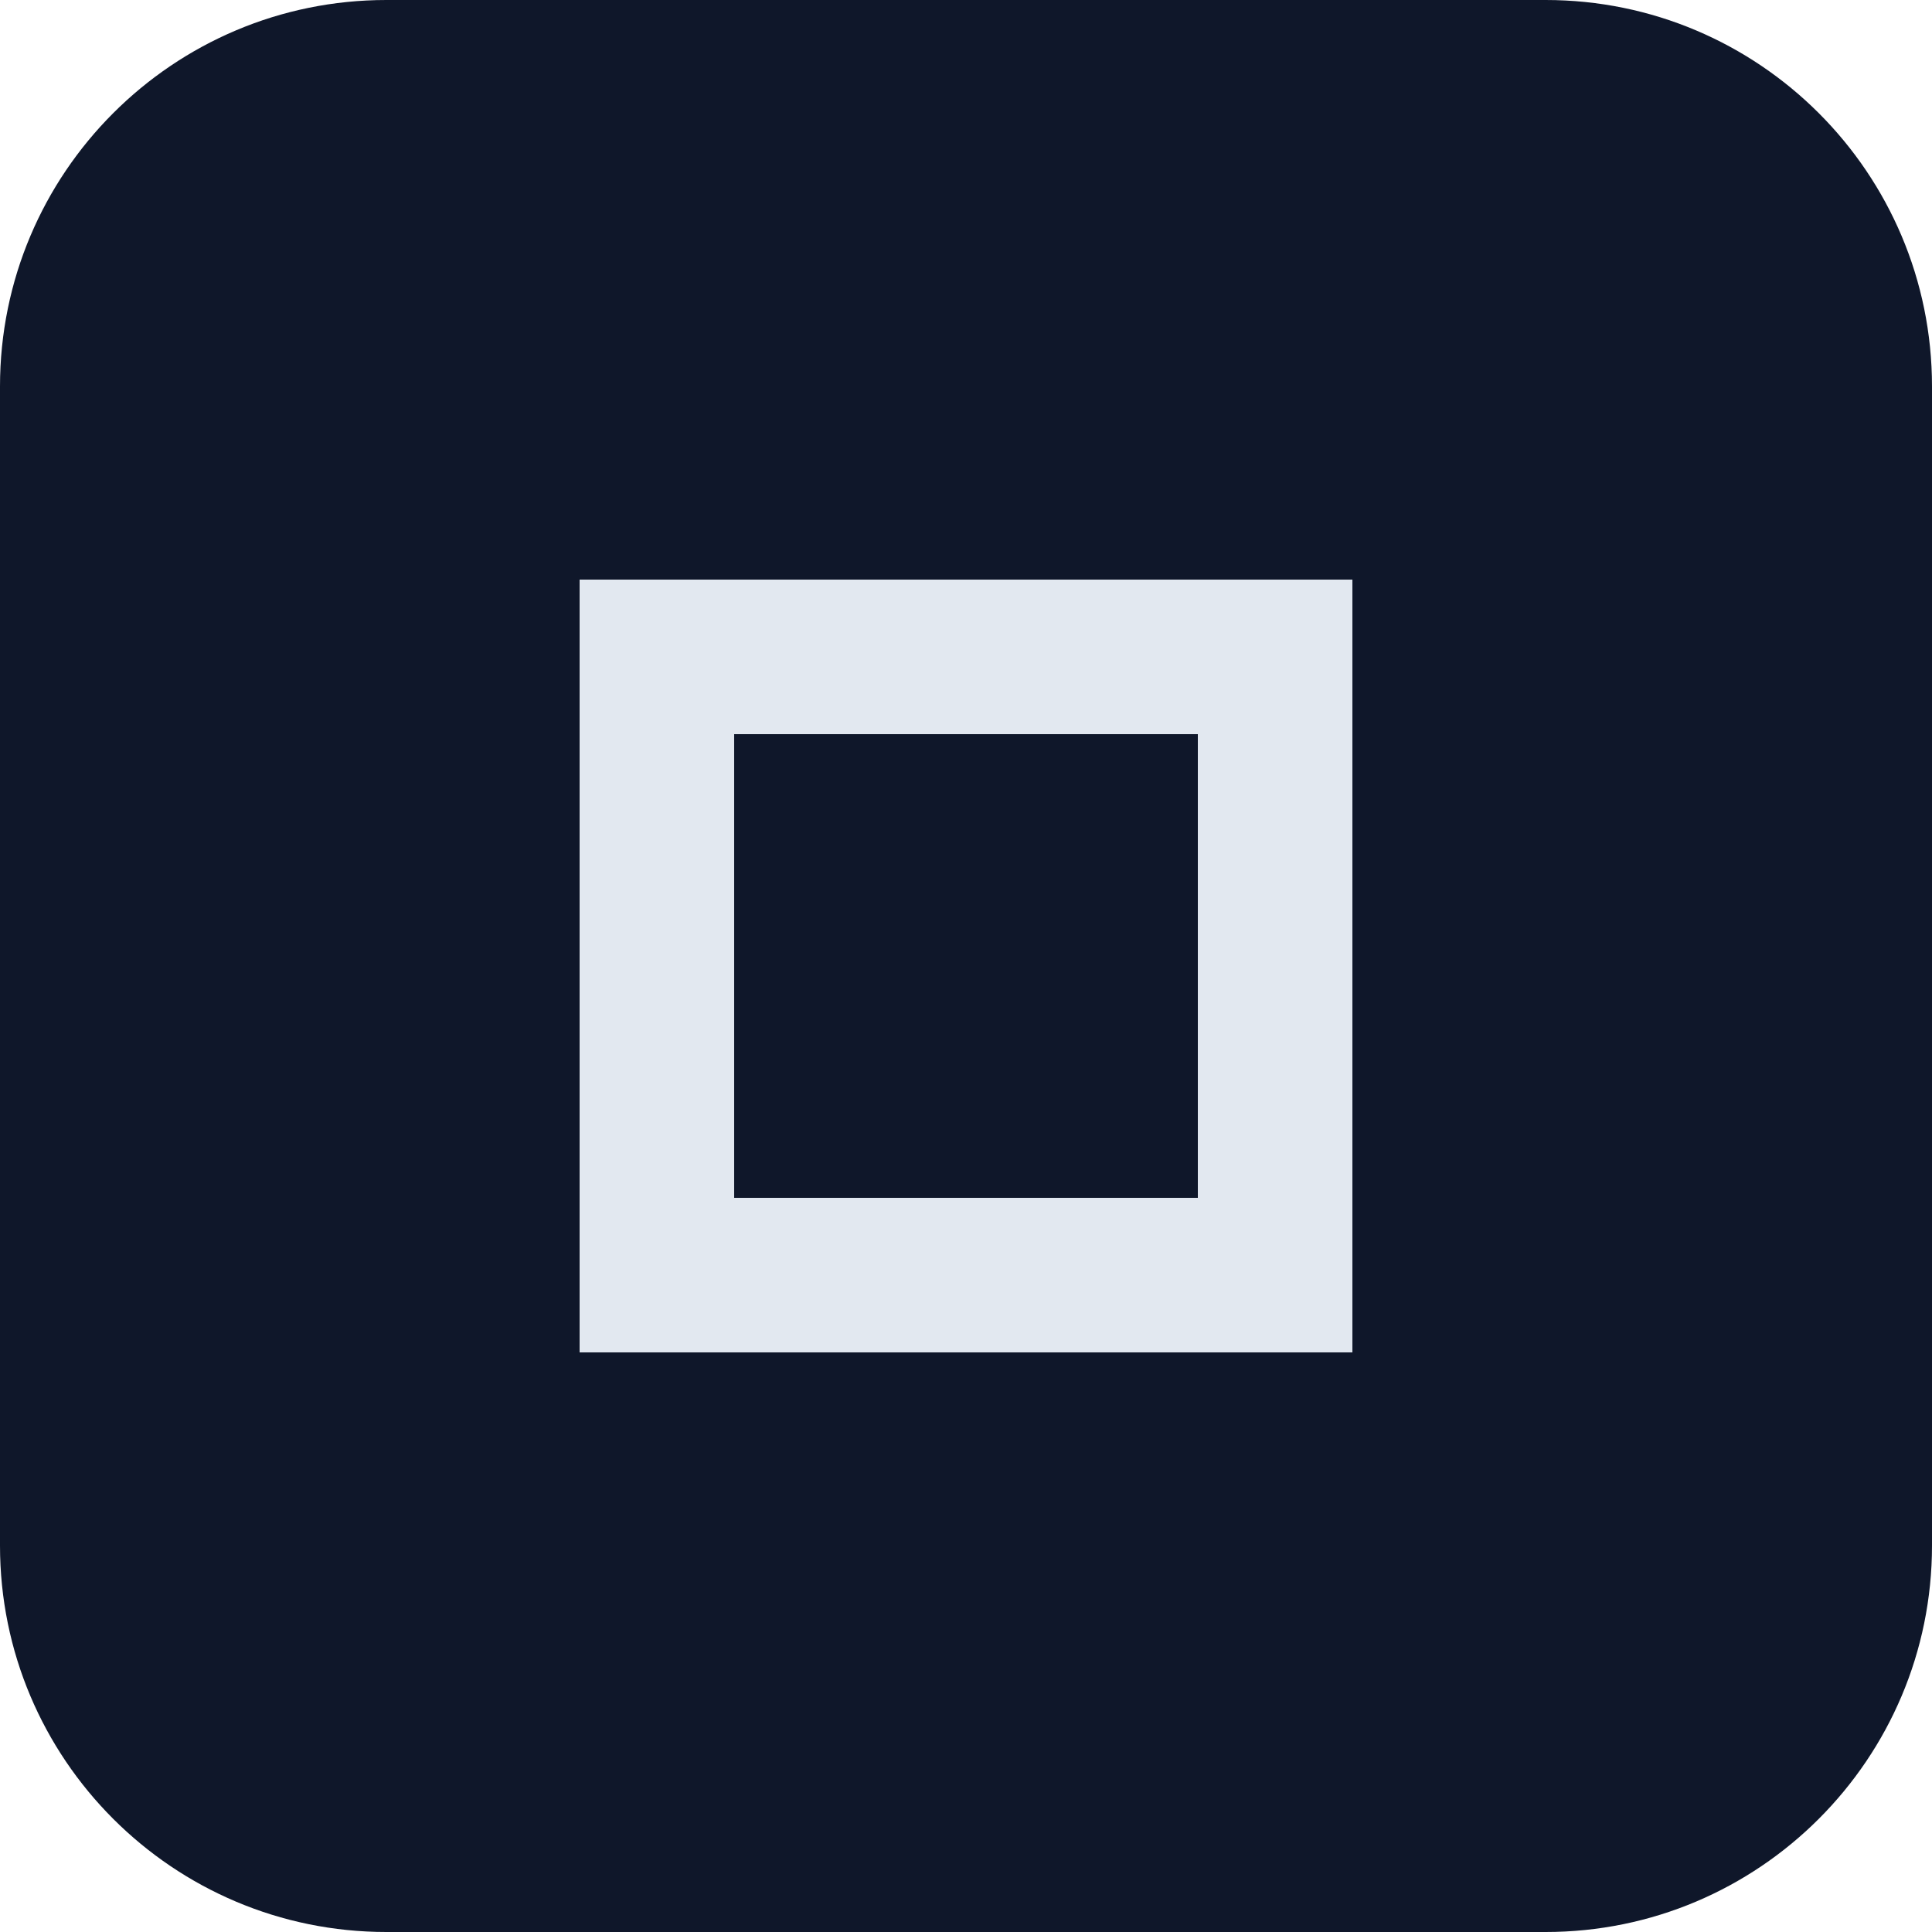
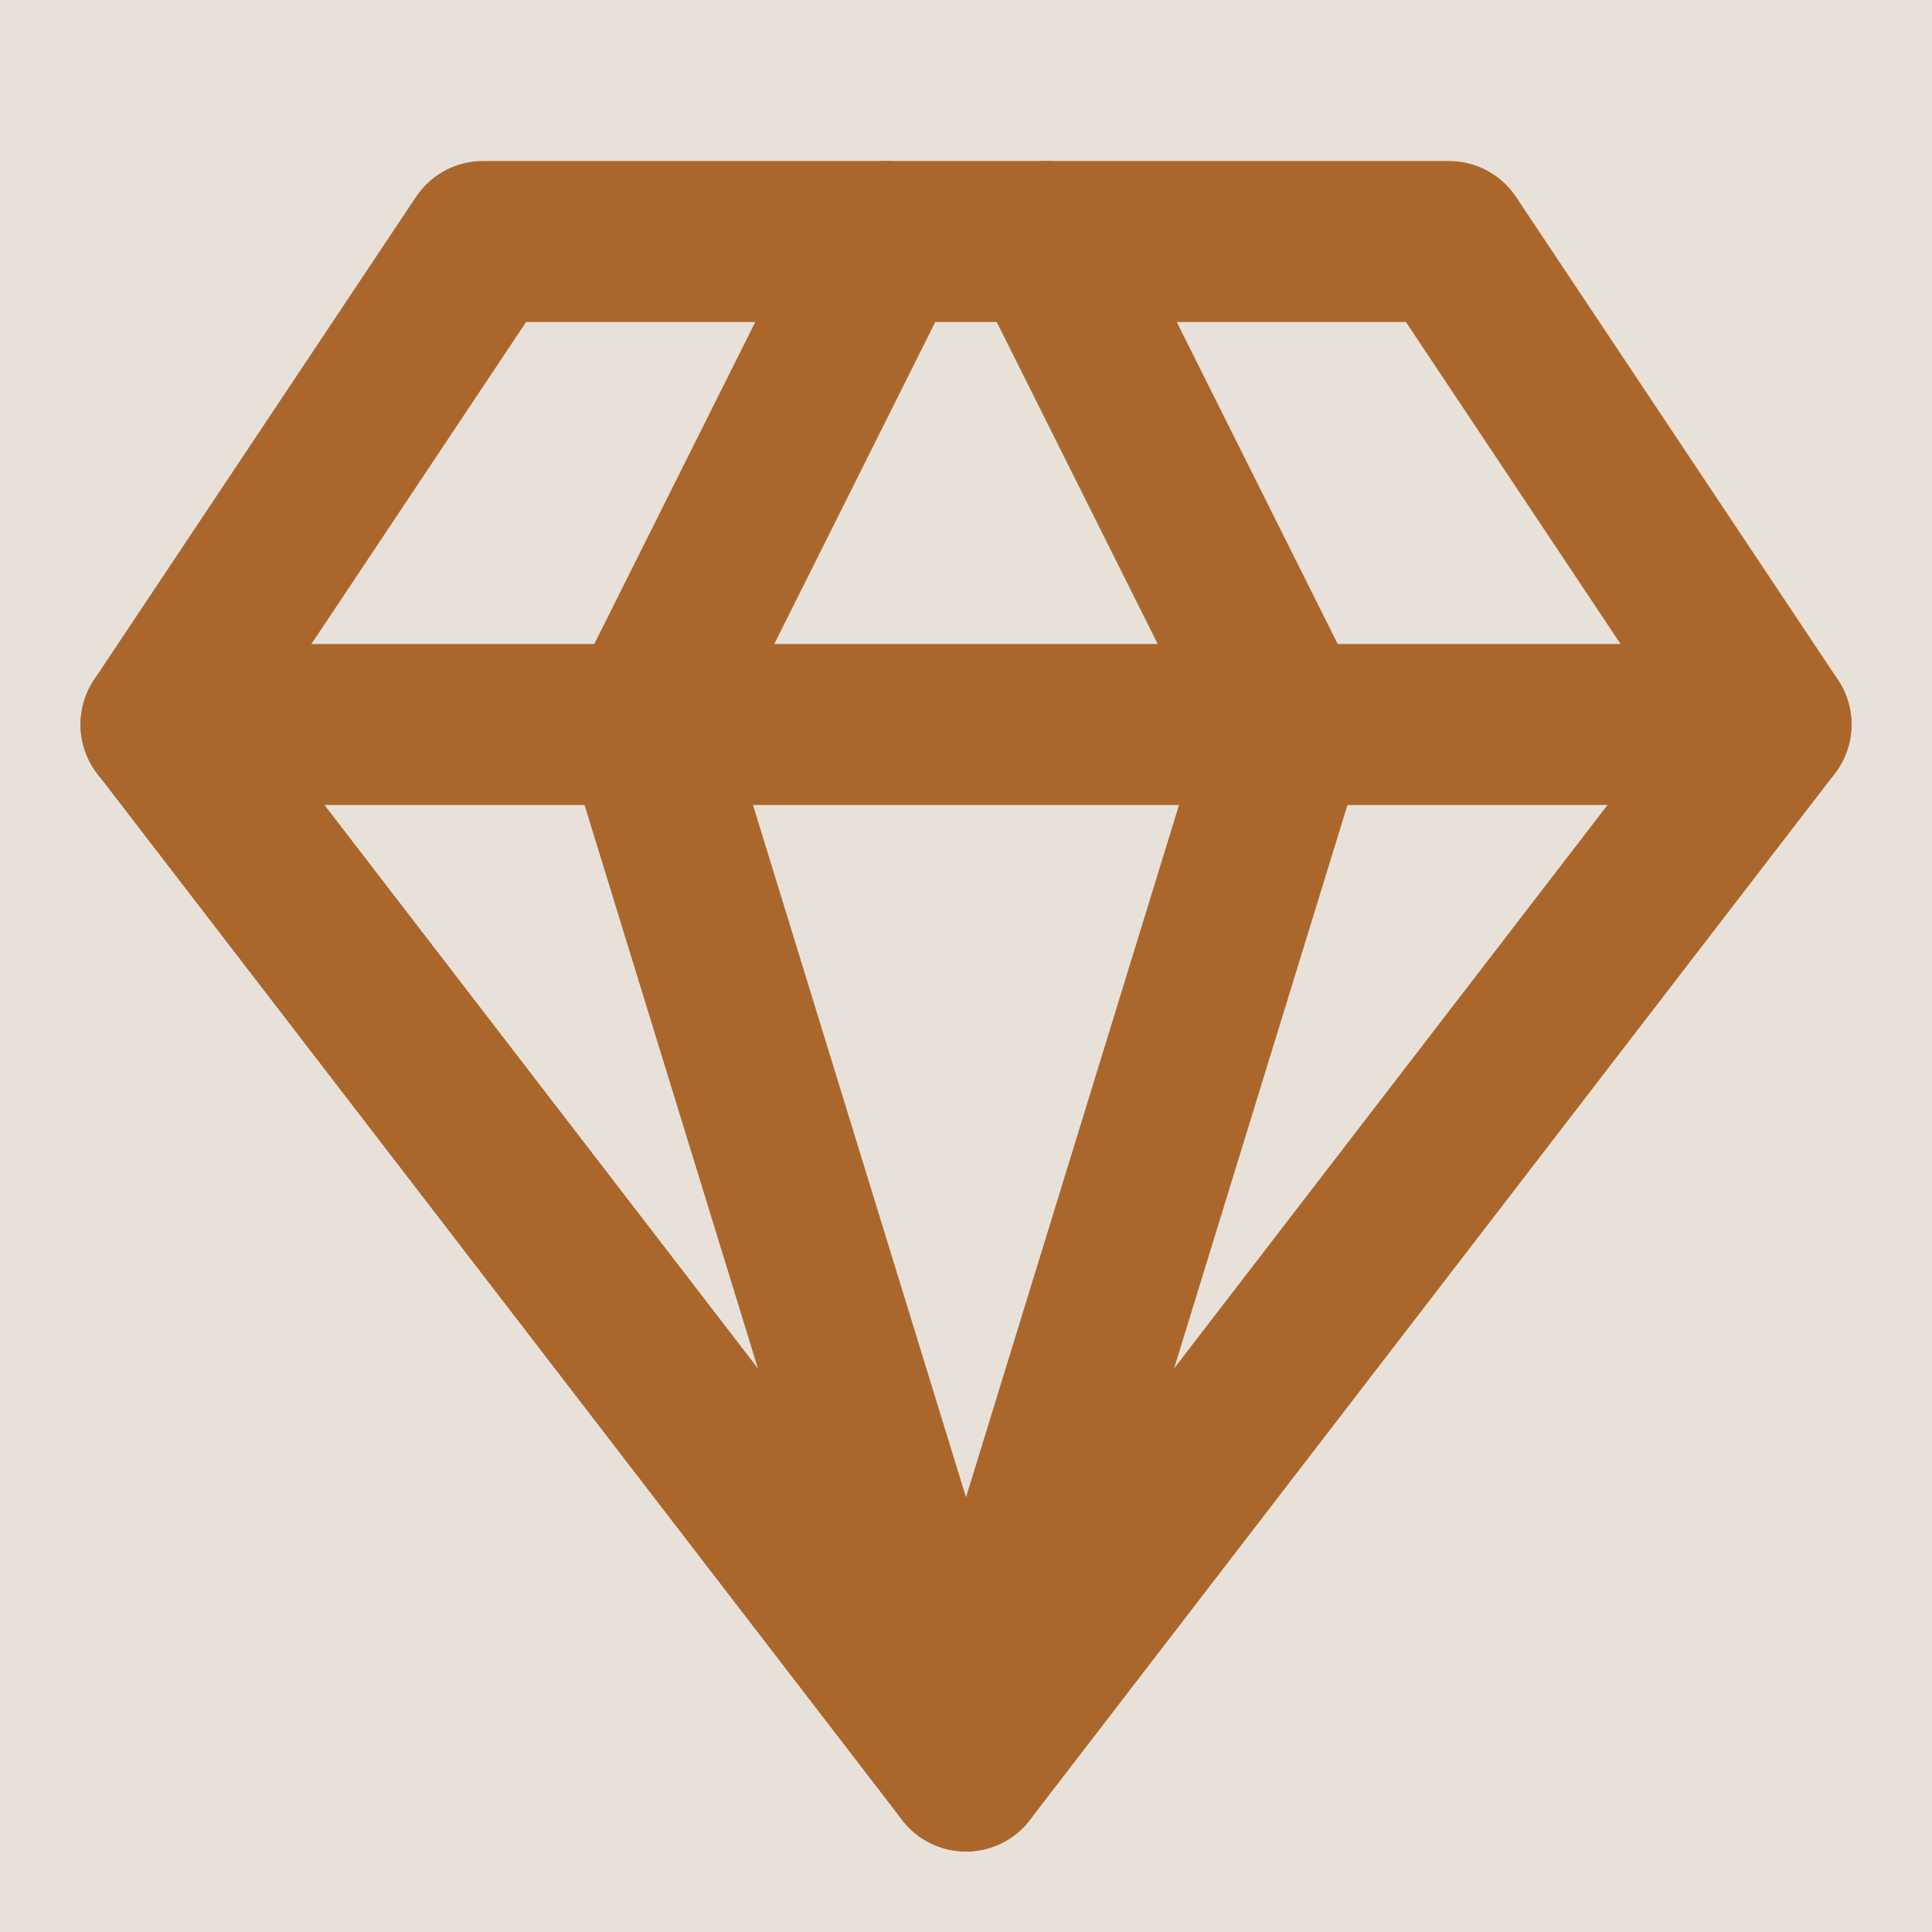
- <svg xmlns="http://www.w3.org/2000/svg" viewBox="0 0 100 100" fill="none">
-   <rect width="100" height="100" rx="20" fill="#0f172a" />
-   <path d="M30 30h40v40H30z" fill="#e2e8f0" rx="8" />
-   <path d="M38 38h24v24H38z" fill="#0f172a" />
+ <svg xmlns="http://www.w3.org/2000/svg" viewBox="0 0 24 24" fill="none">
+   <rect width="24" height="24" fill="hsl(35 20% 88%)" />
+   <g stroke="hsl(28 60% 42%)" stroke-width="2" stroke-linecap="round" stroke-linejoin="round">
+     <path d="M6 3h12l4 6-10 13L2 9Z" />
+     <path d="M11 3 8 9l4 13 4-13-3-6" />
+     <path d="M2 9h20" />
+   </g>
</svg>
